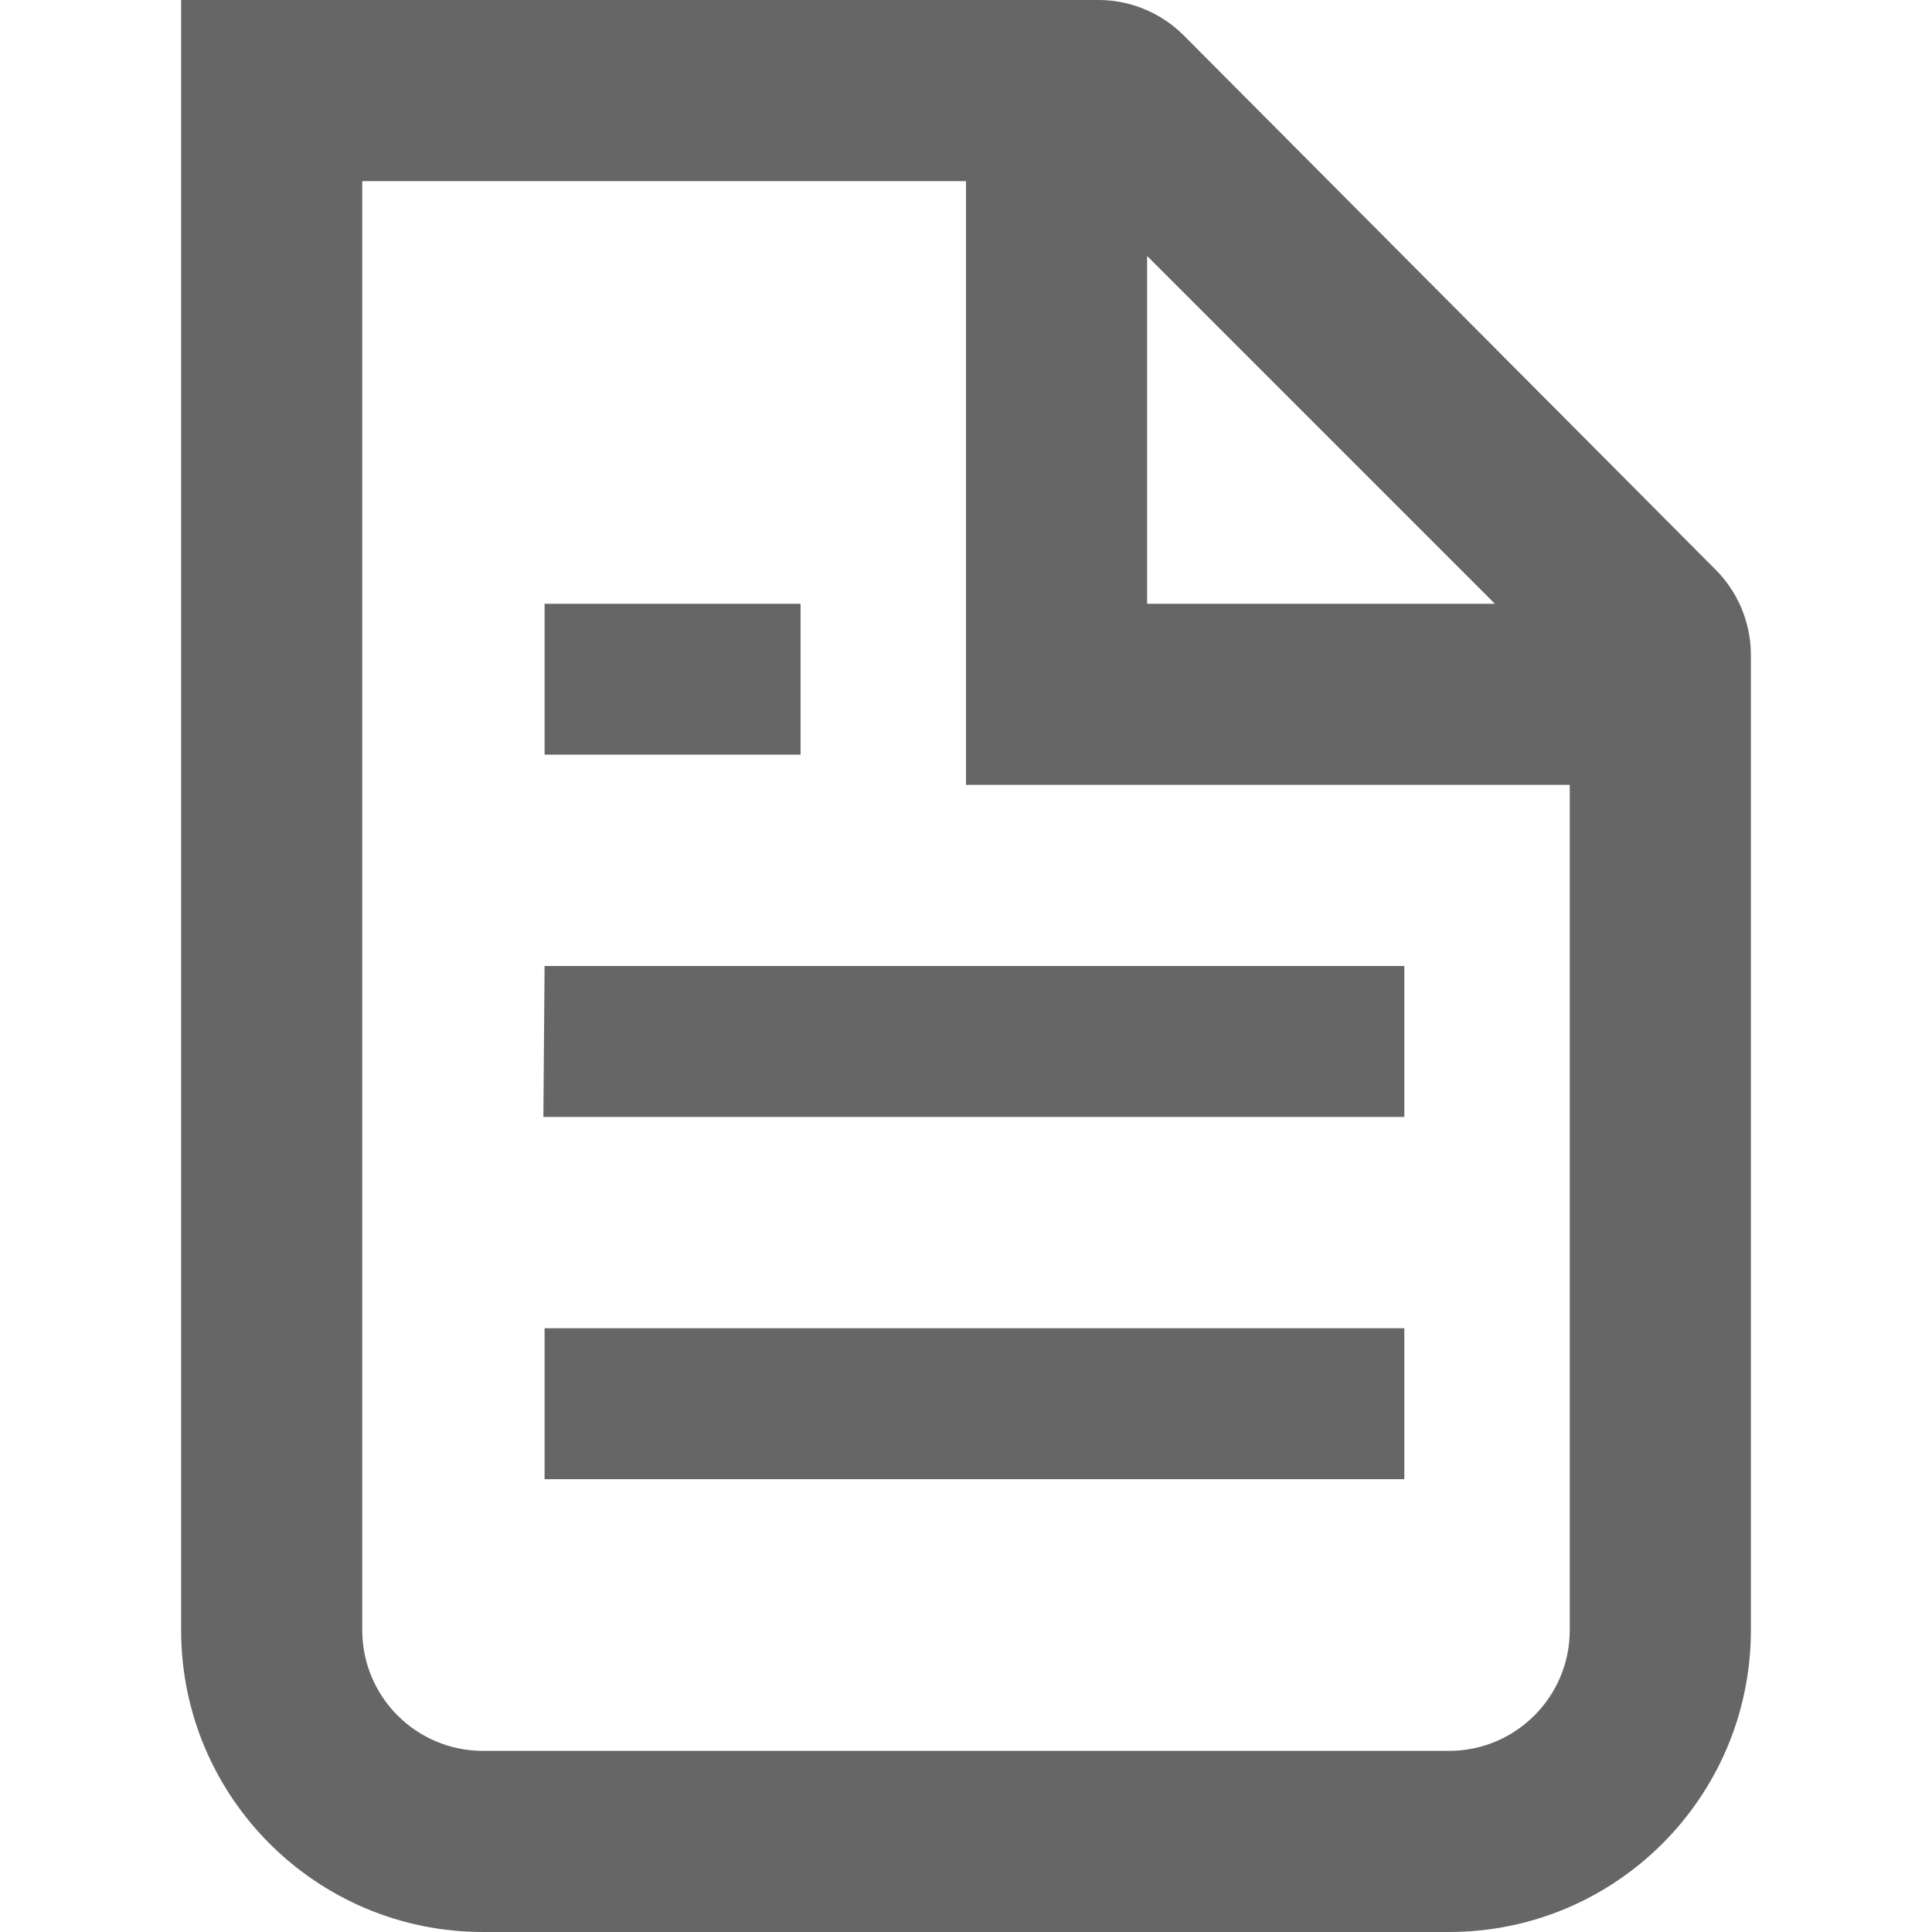
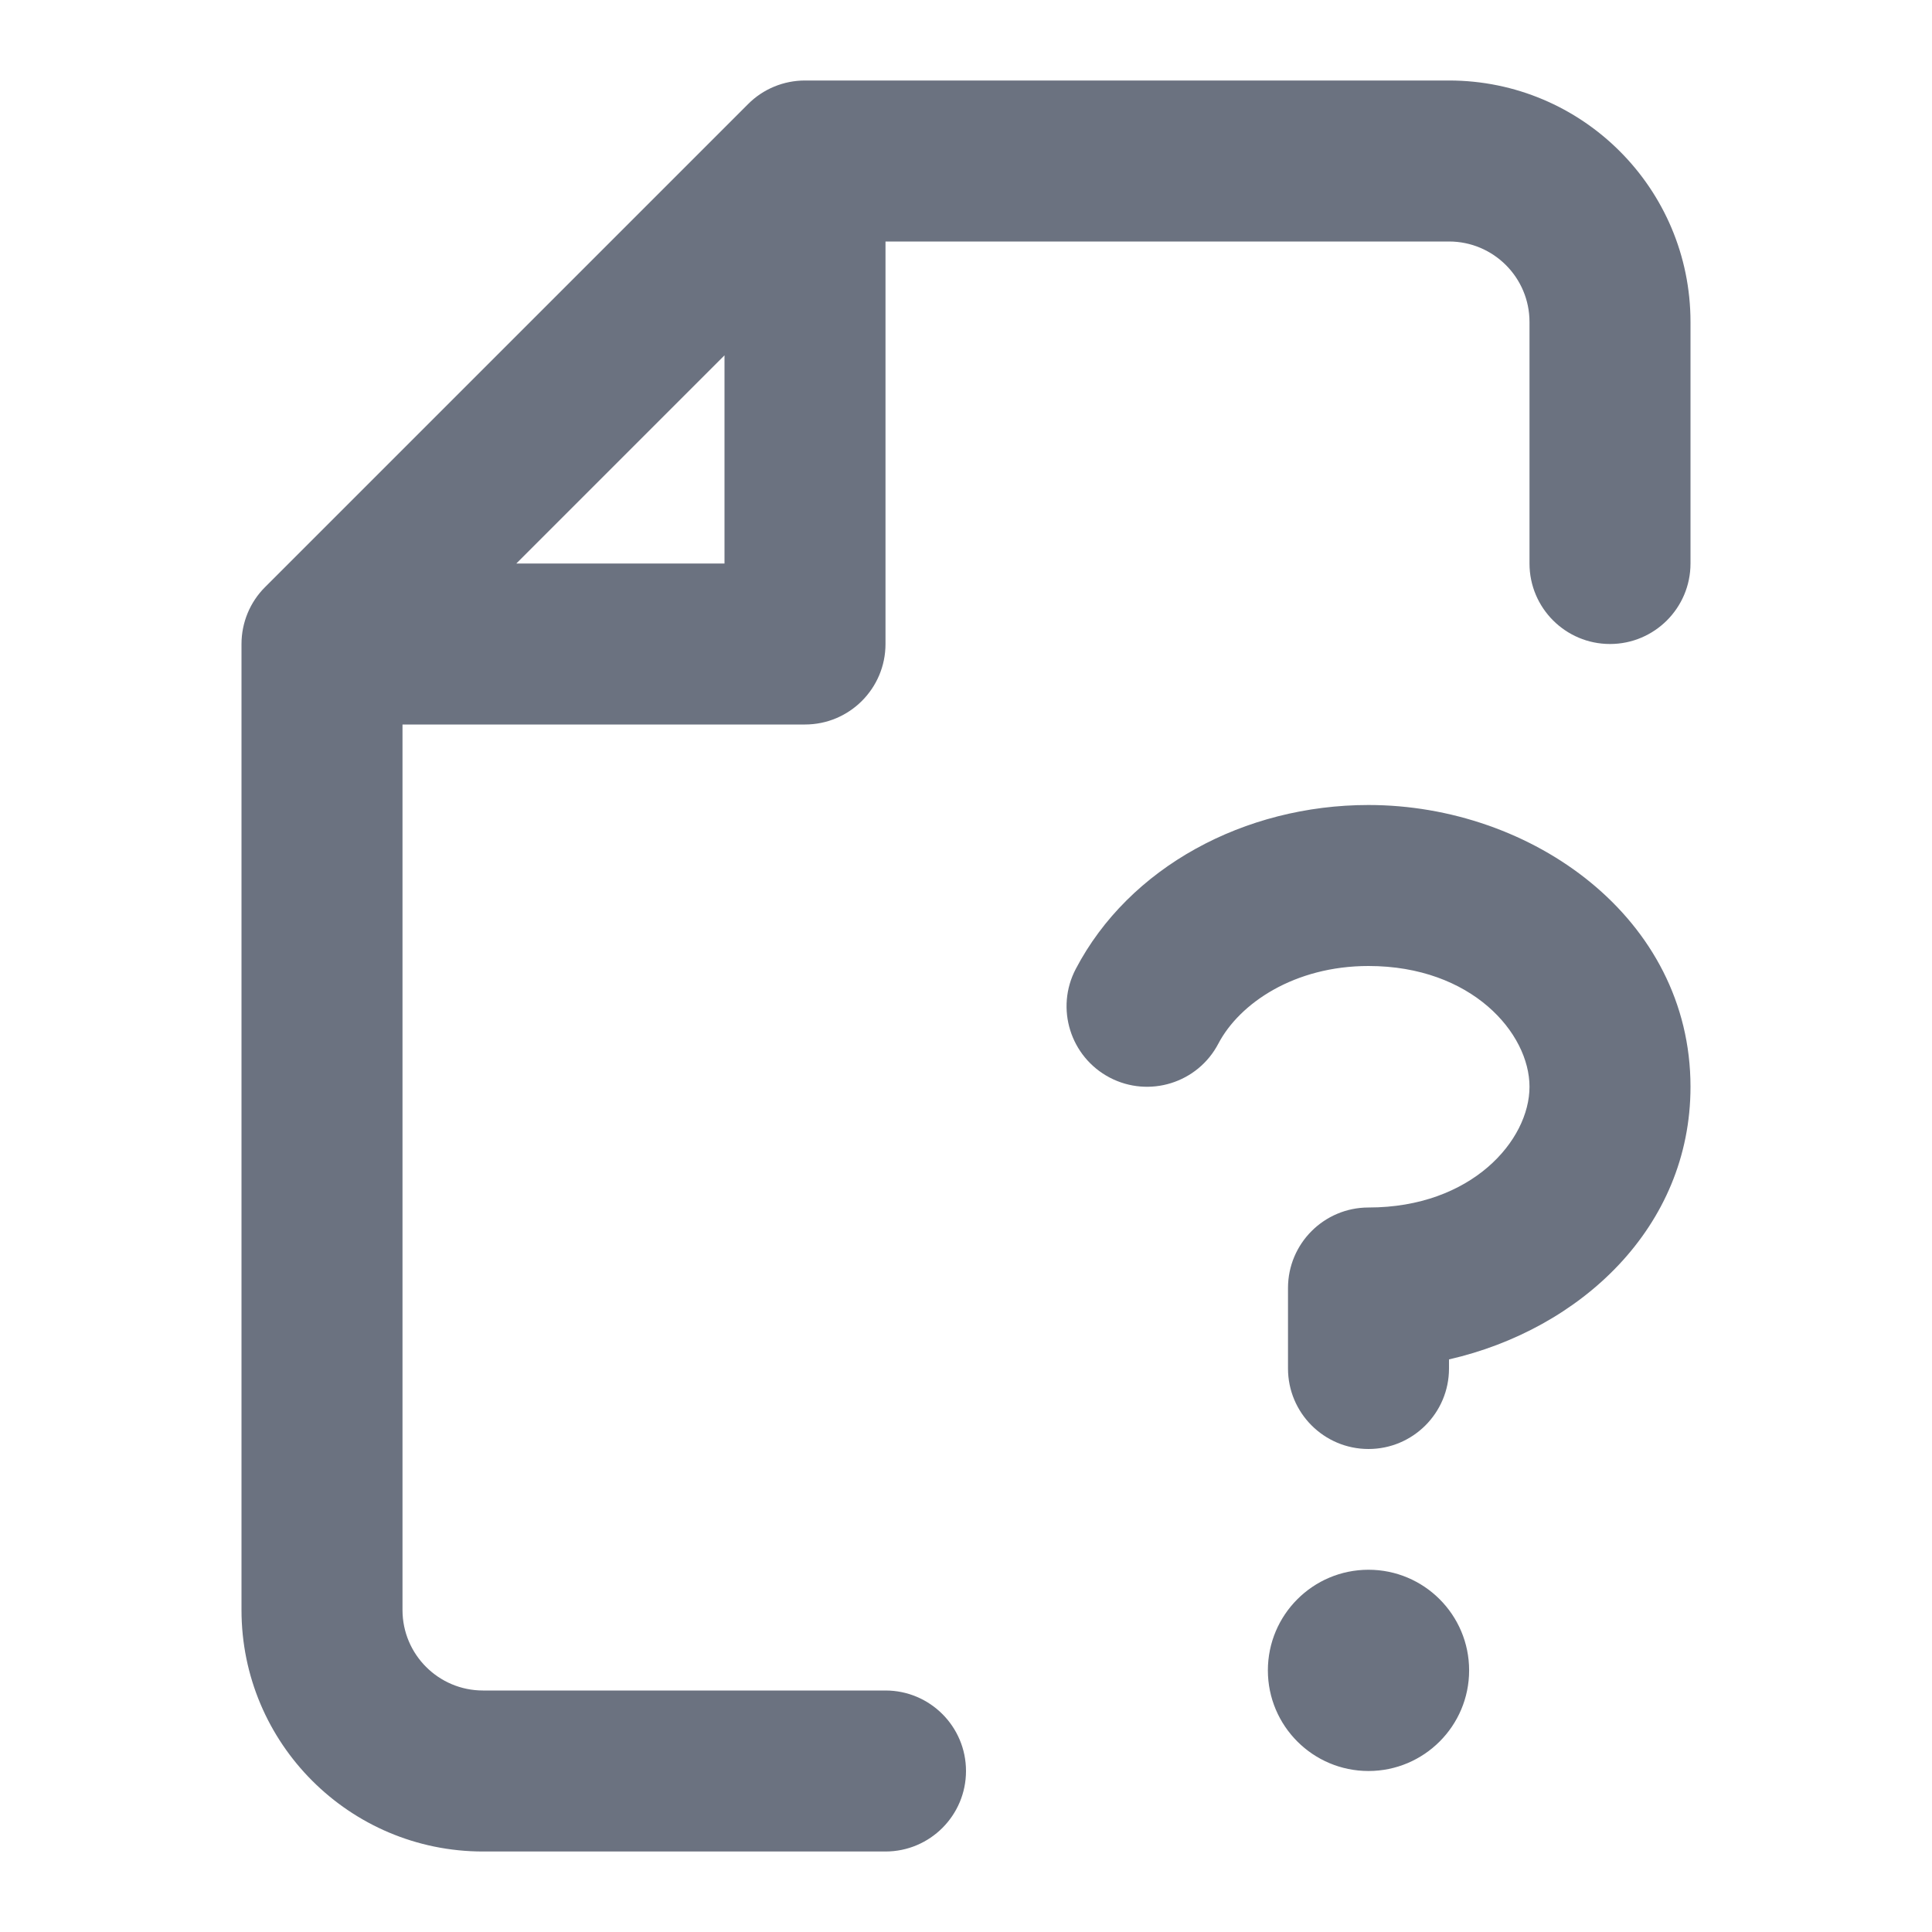
- <svg xmlns="http://www.w3.org/2000/svg" fill="none" viewBox="0 0 16 16">
-   <path d="M14.5 13.5V5.41a1 1 0 0 0-.3-.7L9.8.29A1 1 0 0 0 9.08 0H1.5v13.5A2.5 2.5 0 0 0 4 16h8a2.5 2.5 0 0 0 2.5-2.5m-1.5 0v-7H8v-5H3v12a1 1 0 0 0 1 1h8a1 1 0 0 0 1-1M9.5 5V2.12L12.38 5zM5.13 5h-.62v1.25h2.12V5zm-.62 3h7.12v1.25H4.5zm.62 3h-.62v1.25h7.12V11z" clip-rule="evenodd" fill="#666" fill-rule="evenodd" />
+ <svg xmlns="http://www.w3.org/2000/svg" width="800px" height="800px" viewBox="0 0 24.00 24.00" fill="none" stroke="#000000" stroke-width="0">
+   <g id="SVGRepo_bgCarrier" stroke-width="0" />
+   <g id="SVGRepo_tracerCarrier" stroke-linecap="round" stroke-linejoin="round" stroke="#CCCCCC" stroke-width="0.048" />
+   <g id="SVGRepo_iconCarrier">
+     <path fill-rule="evenodd" clip-rule="evenodd" d="M9.293 1.293C9.48 1.105 9.735 1 10 1H18C19.657 1 21 2.343 21 4V7C21 7.552 20.552 8 20 8C19.448 8 19 7.552 19 7V4C19 3.448 18.552 3 18 3H11V8C11 8.552 10.552 9 10 9H5V20C5 20.552 5.448 21 6 21H11C11.552 21 12 21.448 12 22C12 22.552 11.552 23 11 23H6C4.343 23 3 21.657 3 20V8C3 7.735 3.105 7.48 3.293 7.293L9.293 1.293ZM6.414 7H9V4.414L6.414 7ZM18.25 20.75C18.25 21.44 17.69 22 17 22C16.31 22 15.75 21.44 15.75 20.75C15.75 20.06 16.31 19.5 17 19.5C17.69 19.5 18.25 20.06 18.25 20.75ZM15.135 12.964C15.4 12.46 16.083 12 17 12C18.283 12 19 12.835 19 13.5C19 14.165 18.283 15 17 15C16.448 15 16 15.448 16 16V17C16 17.552 16.448 18 17 18C17.552 18 18 17.552 18 17V16.887C19.632 16.514 21 15.247 21 13.5C21 11.404 19.031 10 17 10C15.457 10 14.025 10.774 13.364 12.036C13.107 12.525 13.296 13.129 13.785 13.386C14.274 13.642 14.879 13.454 15.135 12.964Z" fill="#6B7280" />
+   </g>
</svg>
